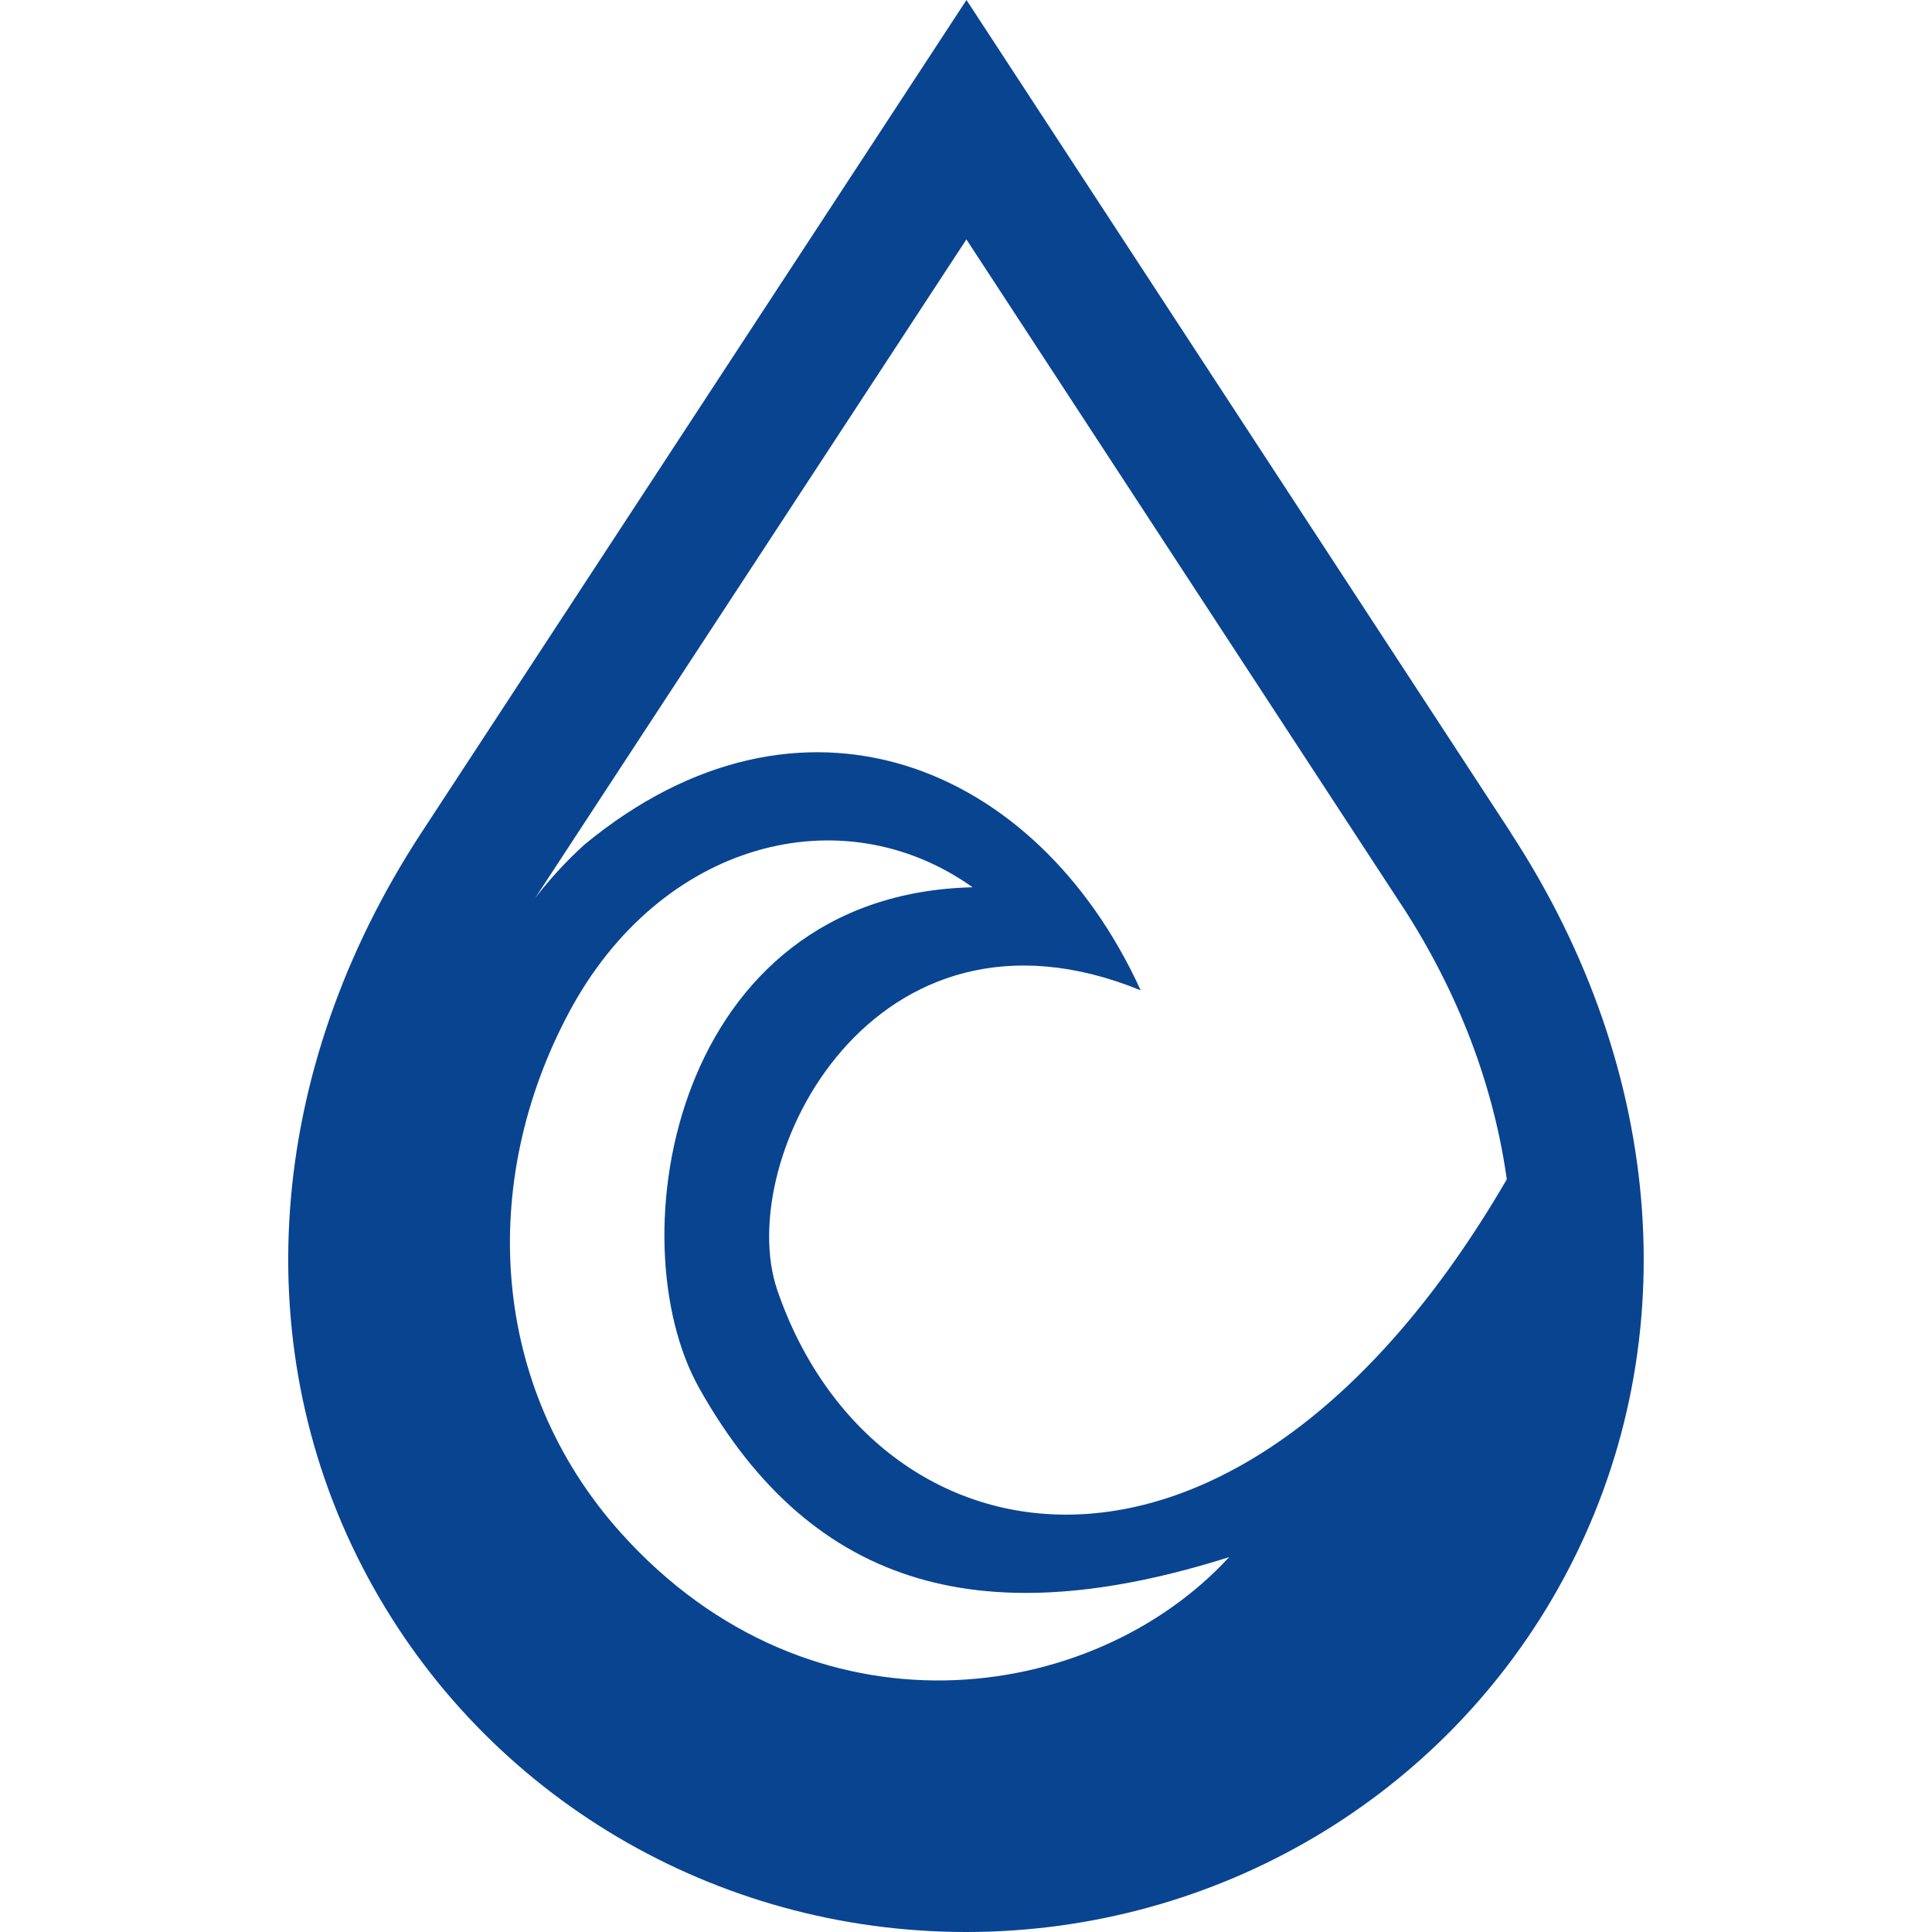
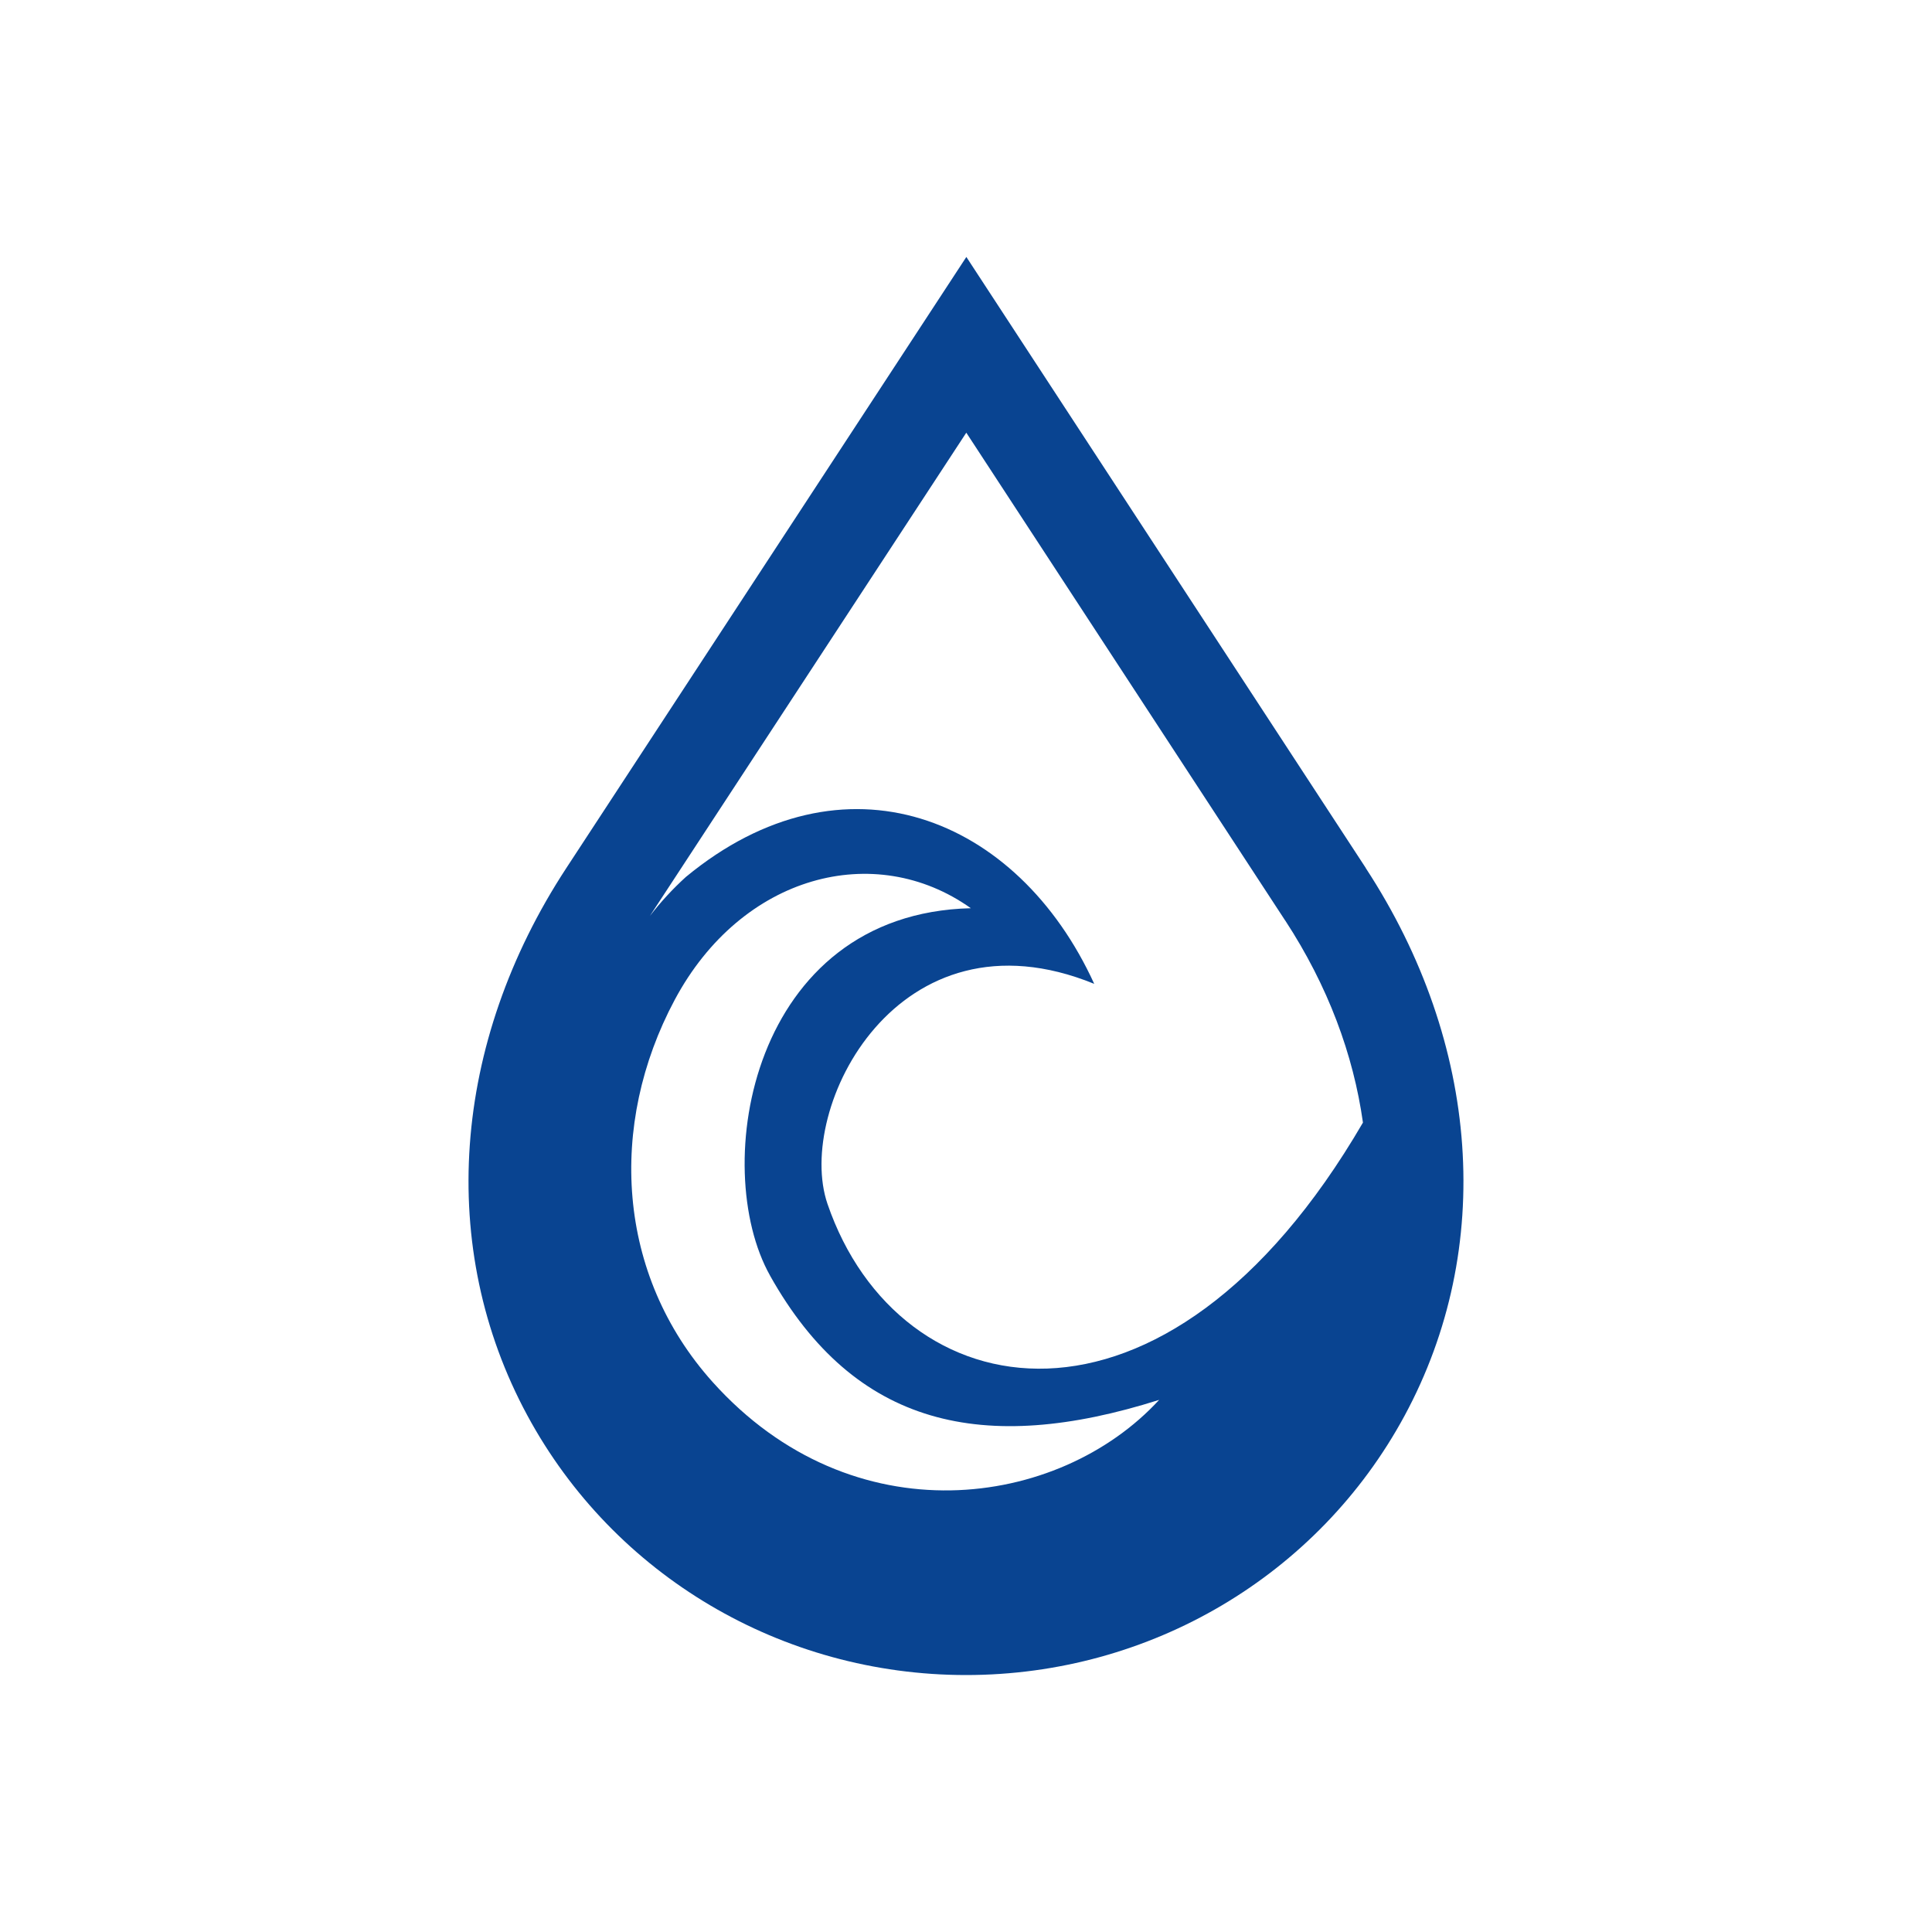
- <svg xmlns="http://www.w3.org/2000/svg" fill="#094491" role="img" viewBox="0 0 24 24">
-   <path d="M18.766 10.341 12.006 0l-6.77 10.342c-1.945 2.97-2.191 6.432-.66 9.264C6.04 22.316 8.885 24 12.001 24c3.113 0 5.957-1.681 7.421-4.388 1.532-2.832 1.287-6.297-.657-9.27zm-10.082 6.9c1.433 2.554 3.608 3.045 6.585 2.102-1.7 1.848-5.188 2.337-7.557-.302-1.63-1.817-1.773-4.351-.642-6.468 1.132-2.117 3.388-2.706 5.012-1.551-3.723.09-4.43 4.38-3.398 6.218zm8.72-6.009c.723 1.107 1.152 2.267 1.314 3.418-3.354 5.763-7.862 4.879-9.062 1.377-.554-1.618 1.19-5.08 4.514-3.725-1.296-2.838-4.238-4.017-6.911-1.809a5.099 5.099 0 0 0-.609.66l5.355-8.179 5.398 8.258z" />
+ <svg xmlns="http://www.w3.org/2000/svg" fill="#094491" role="img" viewBox="0 0 512 512">
+   <g transform="translate(68.096 68.096) scale(15.65867)">
+     <path d="M18.766 10.341 12.006 0l-6.77 10.342c-1.945 2.97-2.191 6.432-.66 9.264C6.04 22.316 8.885 24 12.001 24c3.113 0 5.957-1.681 7.421-4.388 1.532-2.832 1.287-6.297-.657-9.27zm-10.082 6.9c1.433 2.554 3.608 3.045 6.585 2.102-1.7 1.848-5.188 2.337-7.557-.302-1.63-1.817-1.773-4.351-.642-6.468 1.132-2.117 3.388-2.706 5.012-1.551-3.723.09-4.43 4.38-3.398 6.218zm8.72-6.009c.723 1.107 1.152 2.267 1.314 3.418-3.354 5.763-7.862 4.879-9.062 1.377-.554-1.618 1.19-5.08 4.514-3.725-1.296-2.838-4.238-4.017-6.911-1.809a5.099 5.099 0 0 0-.609.66l5.355-8.179 5.398 8.258z" />
+   </g>
</svg>
